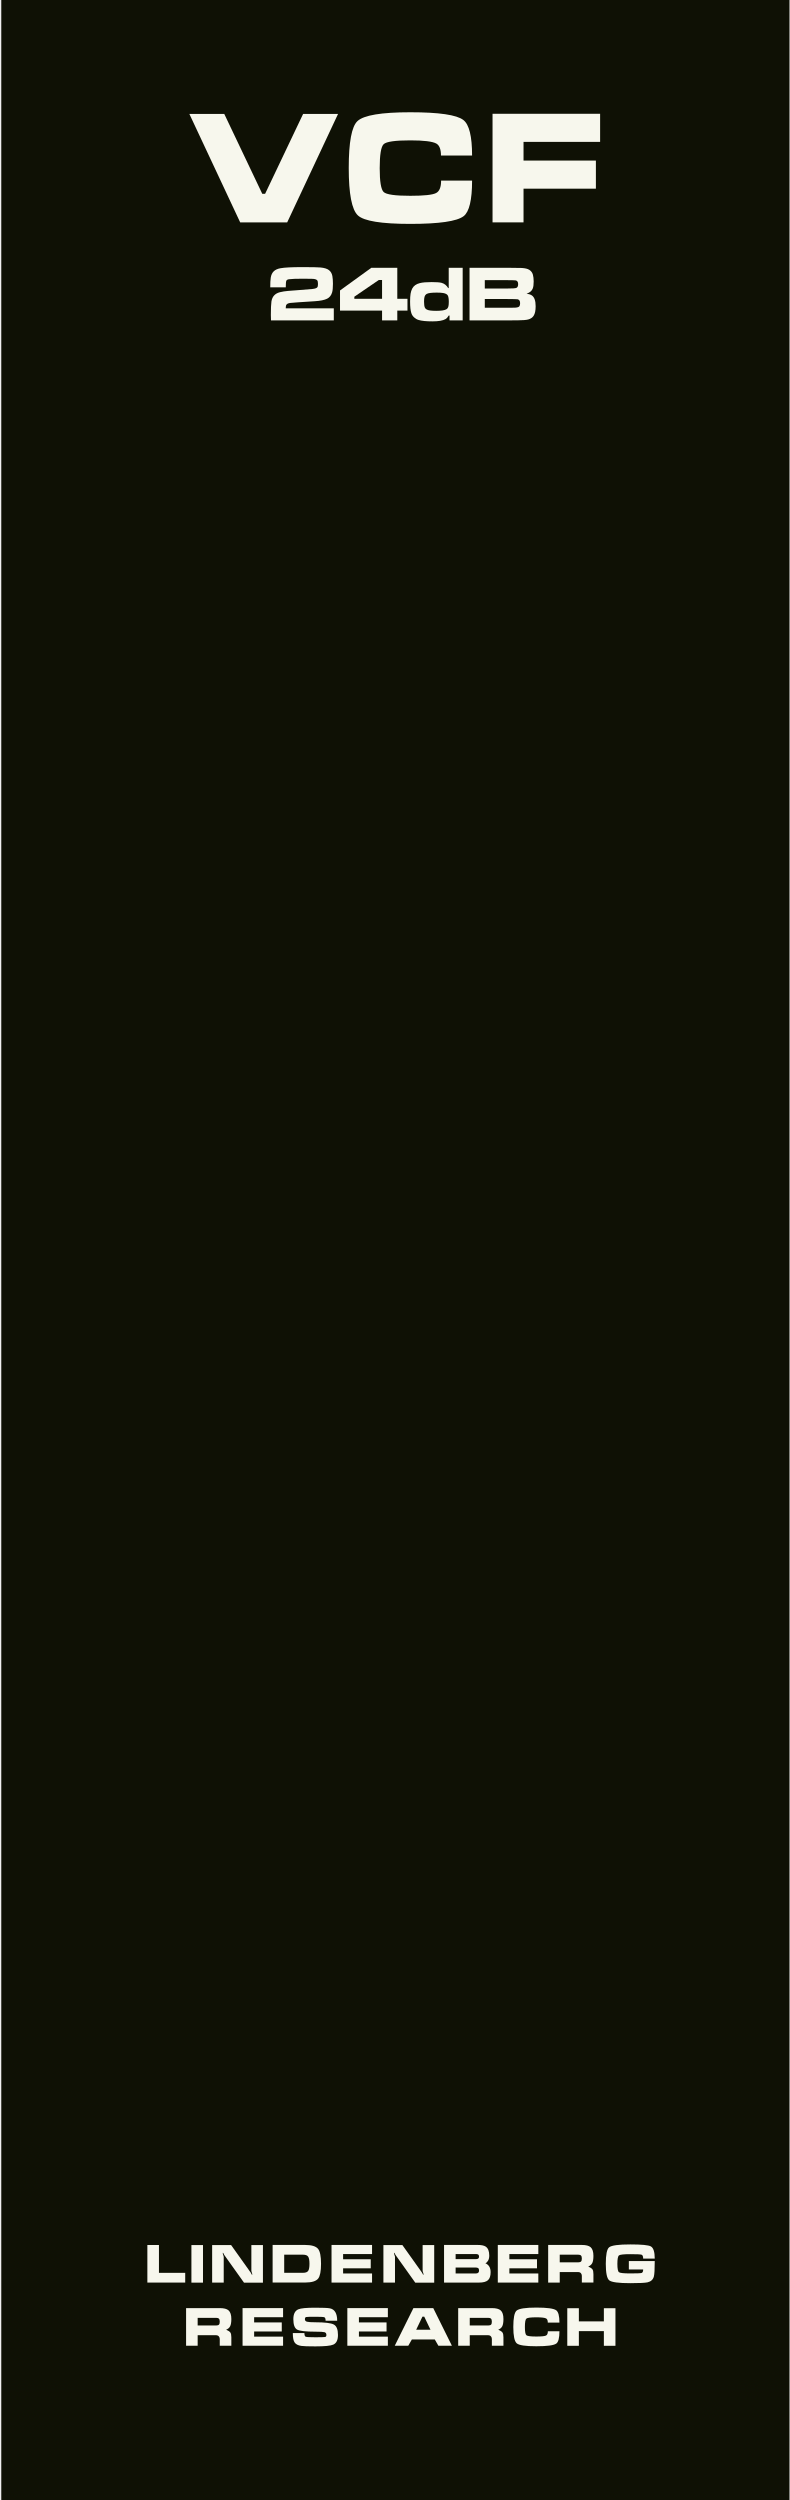
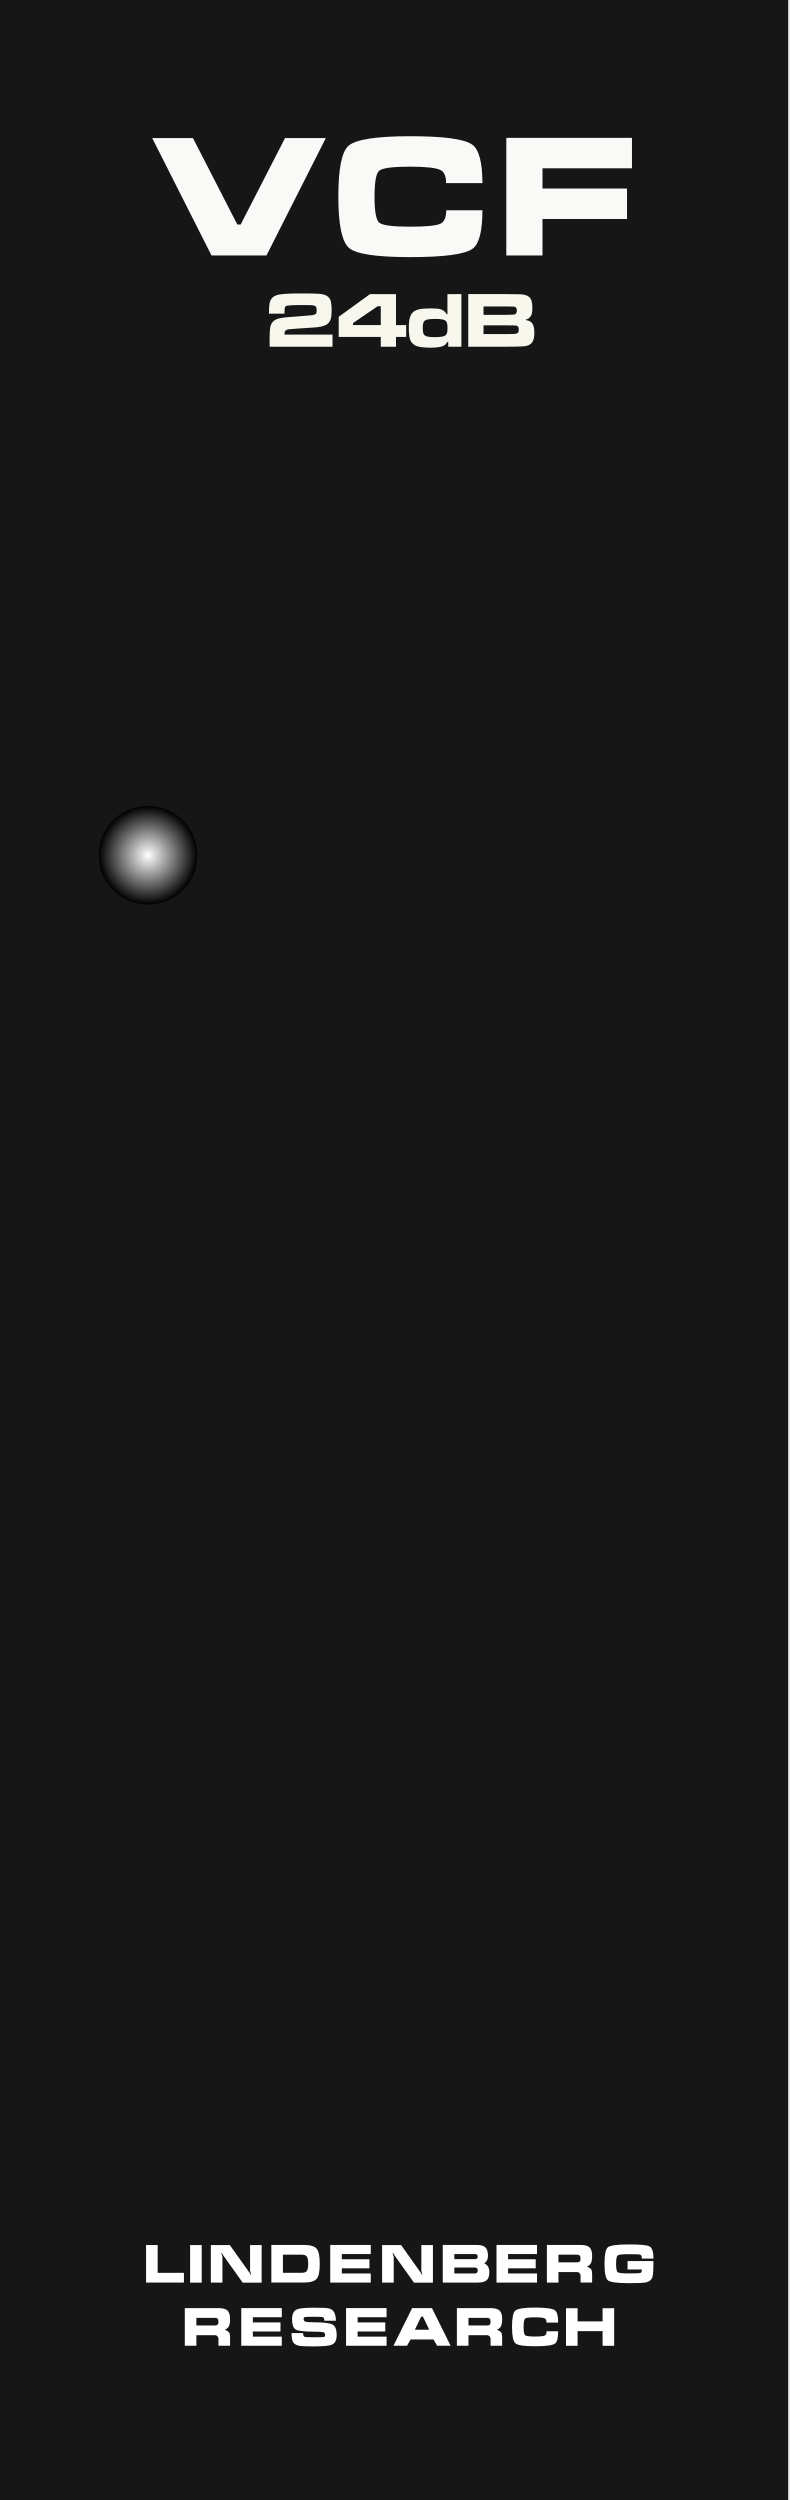
- <svg xmlns="http://www.w3.org/2000/svg" version="1.1" id="svg8" x="0px" y="0px" width="120px" height="380px" viewBox="30 0 120 380" enable-background="new 30 0 120 380" xml:space="preserve">
+ <svg xmlns="http://www.w3.org/2000/svg" version="1.1" id="svg8" x="0px" y="0px" width="120px" height="380px" viewBox="-305.5 396.5 120 380" enable-background="new -305.5 396.5 120 380" xml:space="preserve">
  <g id="layer1" transform="translate(0,-196.4583)">
-     <path id="rect817" fill="#0F1105" d="M30.195,196.458H150v380H30.195V196.458z" />
+     <path id="rect817" fill="#161616" d="M-305.5,592.958h119.805v380H-305.5V592.958z" />
  </g>
-   <g>
-     <path fill="#F7F7ED" d="M52.4,341.24h1.76v4.232h3.992v1.479H52.4V341.24z" />
-     <path fill="#F7F7ED" d="M59.095,346.961v-5.711h1.76v5.711H59.095z" />
-     <path fill="#F7F7ED" d="M69.966,346.961h-2.881l-3.016-4.232c-0.031-0.064-0.063-0.133-0.096-0.207   c-0.039-0.068-0.076-0.104-0.111-0.104c0,0.053,0.002,0.105,0.008,0.158c0.09,0.289,0.135,0.436,0.135,0.441v3.941h-1.76v-5.711   h2.881l3.008,4.225c0.033,0.066,0.067,0.139,0.104,0.209c0.033,0.066,0.068,0.104,0.104,0.104c-0.005-0.053-0.008-0.107-0.008-0.16   c-0.042-0.145-0.084-0.291-0.127-0.439v-3.936h1.76L69.966,346.961L69.966,346.961z" />
-     <path fill="#F7F7ED" d="M71.438,346.945v-5.713h4.929c1.002,0,1.663,0.201,1.983,0.602c0.299,0.373,0.447,1.127,0.447,2.264   c0,1.131-0.146,1.879-0.439,2.248c-0.319,0.4-0.983,0.6-1.991,0.6H71.438L71.438,346.945z M73.199,345.465h2.872   c0.378,0,0.634-0.096,0.769-0.287c0.134-0.193,0.199-0.553,0.199-1.08c0-0.529-0.065-0.891-0.199-1.088s-0.39-0.297-0.769-0.297   h-2.872V345.465z" />
-     <path fill="#F7F7ED" d="M80.392,346.953v-5.721h6.16v1.385h-4.4v0.791h4.199v1.377h-4.199v0.783h4.4v1.385H80.392L80.392,346.953z" />
-     <path fill="#F7F7ED" d="M95.999,346.961h-2.881l-3.016-4.232c-0.031-0.064-0.062-0.133-0.096-0.207   c-0.038-0.068-0.074-0.104-0.111-0.104c0,0.053,0.002,0.105,0.008,0.158c0.091,0.289,0.136,0.436,0.136,0.441v3.941h-1.761v-5.711   h2.882l3.007,4.225c0.033,0.066,0.066,0.139,0.104,0.209c0.033,0.066,0.067,0.104,0.104,0.104c-0.005-0.053-0.008-0.107-0.008-0.16   c-0.041-0.145-0.085-0.291-0.128-0.439v-3.936H96L95.999,346.961L95.999,346.961z" />
-     <path fill="#F7F7ED" d="M102.608,341.232c0.549,0,0.947,0.08,1.199,0.24c0.373,0.238,0.561,0.697,0.561,1.377   c0,0.299-0.057,0.549-0.168,0.752c-0.111,0.199-0.25,0.34-0.416,0.416c0.527,0.232,0.791,0.686,0.791,1.352   c0,0.576-0.137,0.984-0.408,1.225s-0.723,0.359-1.352,0.359h-5.32v-5.721H102.608z M99.255,343.385h3.121   c0.139,0,0.248-0.031,0.328-0.096c0.074-0.059,0.111-0.154,0.111-0.287c0-0.139-0.037-0.238-0.111-0.297   c-0.075-0.059-0.186-0.088-0.328-0.088h-3.121V343.385z M99.255,345.57h3.049c0.342,0,0.512-0.146,0.512-0.434   c0-0.182-0.041-0.307-0.127-0.375c-0.09-0.064-0.219-0.098-0.385-0.098h-3.049V345.57z" />
-     <path fill="#F7F7ED" d="M105.665,346.953v-5.721h6.16v1.385h-4.4v0.791h4.199v1.377h-4.199v0.783h4.4v1.385H105.665   L105.665,346.953z" />
-     <path fill="#F7F7ED" d="M113.321,341.232h5.119c0.629,0,1.074,0.115,1.336,0.344c0.283,0.252,0.424,0.691,0.424,1.32   c0,0.484-0.059,0.848-0.176,1.088c-0.123,0.24-0.328,0.418-0.615,0.529c0.318,0.139,0.531,0.277,0.639,0.424   c0.102,0.143,0.152,0.389,0.152,0.734v1.279h-1.76v-1.021c0-0.15-0.043-0.277-0.129-0.387c-0.101-0.127-0.25-0.189-0.447-0.189   h-2.783v1.6h-1.76V341.232z M115.081,342.713v1.16h2.822c0.193,0,0.332-0.043,0.416-0.127c0.08-0.08,0.121-0.23,0.121-0.449   s-0.043-0.371-0.129-0.455c-0.084-0.086-0.222-0.129-0.408-0.129H115.081L115.081,342.713z" />
-     <path fill="#F7F7ED" d="M129.521,343.305h-1.76c0-0.336-0.082-0.533-0.248-0.592c-0.164-0.053-0.736-0.08-1.713-0.08   c-0.975,0-1.545,0.062-1.711,0.186c-0.165,0.123-0.248,0.551-0.248,1.287c0,0.73,0.083,1.154,0.248,1.271   c0.16,0.123,0.732,0.184,1.719,0.184c0.982,0,1.553-0.023,1.713-0.07c0.16-0.049,0.24-0.225,0.24-0.529h-2.176v-1.277h3.936   c0,1.24-0.045,2.027-0.137,2.357c-0.127,0.463-0.447,0.754-0.959,0.873c-0.379,0.084-1.25,0.127-2.617,0.127   c-1.791,0-2.859-0.145-3.207-0.432c-0.346-0.283-0.52-1.119-0.52-2.512s0.168-2.227,0.504-2.504   c0.357-0.295,1.432-0.441,3.223-0.441c1.719,0,2.756,0.1,3.113,0.297C129.321,341.668,129.521,342.287,129.521,343.305z" />
-     <path fill="#F7F7ED" d="M58.285,350.832h5.118c0.63,0,1.074,0.115,1.336,0.344c0.283,0.252,0.425,0.691,0.425,1.32   c0,0.486-0.06,0.848-0.177,1.088c-0.122,0.24-0.327,0.418-0.614,0.529c0.319,0.139,0.532,0.279,0.64,0.424   c0.102,0.145,0.151,0.389,0.151,0.736v1.277h-1.761v-1.021c0-0.15-0.043-0.277-0.129-0.385c-0.1-0.127-0.25-0.191-0.446-0.191   h-2.783v1.6h-1.76V350.832L58.285,350.832z M60.044,352.312v1.16h2.822c0.193,0,0.332-0.043,0.416-0.129   c0.08-0.078,0.121-0.229,0.121-0.447c0-0.221-0.043-0.371-0.129-0.455c-0.084-0.086-0.222-0.129-0.408-0.129H60.044L60.044,352.312   z" />
-     <path fill="#F7F7ED" d="M66.869,356.553v-5.721h6.159v1.385h-4.399v0.791h4.199v1.377h-4.199v0.783h4.399v1.385H66.869   L66.869,356.553z" />
-     <path fill="#F7F7ED" d="M77.938,355.264c0.85,0,1.34-0.016,1.474-0.041s0.2-0.131,0.2-0.312c0-0.219-0.094-0.355-0.28-0.416   c-0.187-0.053-0.649-0.08-1.394-0.08c-1.465,0-2.391-0.104-2.774-0.316c-0.384-0.215-0.576-0.742-0.576-1.584   c0-0.779,0.25-1.277,0.752-1.496c0.384-0.166,1.238-0.248,2.562-0.248c1.178,0,1.925,0.031,2.24,0.096   c0.74,0.148,1.11,0.777,1.11,1.887h-1.76c0-0.303-0.066-0.479-0.199-0.533c-0.134-0.049-0.597-0.072-1.386-0.072   c-0.793,0-1.252,0.014-1.375,0.041c-0.123,0.031-0.186,0.141-0.186,0.328c0,0.195,0.104,0.322,0.312,0.381s0.635,0.088,1.279,0.088   c1.451,0,2.388,0.115,2.809,0.344c0.417,0.23,0.625,0.758,0.625,1.584c0,0.764-0.235,1.252-0.705,1.465   c-0.405,0.184-1.316,0.271-2.736,0.271c-1.092,0-1.801-0.023-2.127-0.072c-0.501-0.074-0.842-0.25-1.023-0.527   c-0.182-0.27-0.272-0.744-0.272-1.424h1.761c0,0.32,0.068,0.506,0.207,0.561C76.614,355.238,77.103,355.264,77.938,355.264z" />
-     <path fill="#F7F7ED" d="M82.796,356.553v-5.721h6.16v1.385h-4.4v0.791h4.199v1.377h-4.199v0.783h4.4v1.385H82.796L82.796,356.553z" />
-     <path fill="#F7F7ED" d="M92.835,350.84h3.023l2.832,5.713h-2.056l-0.545-0.951h-3.487l-0.543,0.951h-2.057L92.835,350.84z    M94.483,352.129h-0.271l-0.953,1.992h2.176L94.483,352.129z" />
-     <path fill="#F7F7ED" d="M99.644,350.832h5.119c0.629,0,1.074,0.115,1.336,0.344c0.283,0.252,0.424,0.691,0.424,1.32   c0,0.486-0.059,0.848-0.176,1.088c-0.121,0.24-0.326,0.418-0.615,0.529c0.319,0.139,0.533,0.279,0.64,0.424   c0.103,0.145,0.151,0.389,0.151,0.736v1.277h-1.76v-1.021c0-0.15-0.043-0.277-0.129-0.385c-0.1-0.127-0.249-0.191-0.447-0.191   h-2.783v1.6h-1.76V350.832z M101.403,352.312v1.16h2.822c0.192,0,0.332-0.043,0.416-0.129c0.08-0.078,0.12-0.229,0.12-0.447   c0-0.221-0.043-0.371-0.129-0.455c-0.084-0.086-0.221-0.129-0.407-0.129H101.403L101.403,352.312z" />
-     <path fill="#F7F7ED" d="M111.522,350.752c1.633,0,2.639,0.137,3.016,0.408c0.331,0.236,0.496,0.859,0.496,1.873h-1.768   c0-0.33-0.089-0.541-0.265-0.633c-0.219-0.111-0.712-0.168-1.479-0.168c-0.857,0-1.361,0.066-1.513,0.201   c-0.149,0.133-0.225,0.555-0.225,1.264c0,0.703,0.075,1.121,0.225,1.256c0.15,0.133,0.654,0.199,1.513,0.199   c0.778,0,1.268-0.049,1.465-0.146c0.19-0.09,0.287-0.307,0.287-0.652h1.76c0,1.018-0.159,1.643-0.479,1.869   c-0.38,0.273-1.391,0.408-3.033,0.408s-2.635-0.146-2.978-0.445c-0.347-0.301-0.521-1.133-0.521-2.496   c0-1.361,0.166-2.186,0.496-2.475C108.881,350.906,109.881,350.752,111.522,350.752z" />
-     <path fill="#F7F7ED" d="M117.987,350.85v2h3.801v-2h1.76v5.711h-1.76v-2.23h-3.801v2.23h-1.76v-5.711H117.987z" />
+   <g id="LOGO">
+     <path fill="#FFFFFF" d="M-283.296,737.74h1.76v4.231h3.992v1.479h-5.752V737.74z" />
+     <path fill="#FFFFFF" d="M-276.601,743.461v-5.711h1.76v5.711H-276.601z" />
+     <path fill="#FFFFFF" d="M-265.73,743.461h-2.881l-3.016-4.232c-0.031-0.063-0.063-0.133-0.096-0.206   c-0.039-0.068-0.076-0.104-0.111-0.104c0,0.053,0.002,0.105,0.008,0.158c0.09,0.289,0.135,0.436,0.135,0.44v3.941h-1.76v-5.711   h2.881l3.008,4.225c0.033,0.066,0.067,0.14,0.104,0.209c0.033,0.066,0.068,0.104,0.104,0.104c-0.005-0.053-0.008-0.107-0.008-0.16   c-0.042-0.145-0.084-0.291-0.127-0.439v-3.936h1.76L-265.73,743.461L-265.73,743.461z" />
+     <path fill="#FFFFFF" d="M-264.257,743.445v-5.713h4.929c1.002,0,1.663,0.2,1.983,0.602c0.299,0.373,0.447,1.127,0.447,2.264   c0,1.131-0.146,1.879-0.439,2.248c-0.319,0.4-0.983,0.601-1.991,0.601L-264.257,743.445L-264.257,743.445z M-262.496,741.965h2.872   c0.378,0,0.634-0.096,0.769-0.287c0.134-0.192,0.199-0.553,0.199-1.08c0-0.528-0.065-0.891-0.199-1.088   c-0.134-0.197-0.39-0.297-0.769-0.297h-2.872V741.965z" />
+     <path fill="#FFFFFF" d="M-255.304,743.453v-5.721h6.16v1.385h-4.4v0.791h4.199v1.377h-4.199v0.783h4.4v1.385H-255.304   L-255.304,743.453z" />
+     <path fill="#FFFFFF" d="M-239.697,743.461h-2.881l-3.016-4.232c-0.031-0.063-0.062-0.133-0.096-0.206   c-0.038-0.068-0.074-0.104-0.111-0.104c0,0.053,0.002,0.105,0.008,0.158c0.091,0.289,0.136,0.436,0.136,0.44v3.941h-1.761v-5.711   h2.882l3.007,4.225c0.033,0.066,0.066,0.14,0.104,0.209c0.033,0.066,0.067,0.104,0.104,0.104c-0.005-0.053-0.008-0.107-0.008-0.16   c-0.041-0.145-0.085-0.291-0.128-0.439v-3.936h1.761L-239.697,743.461L-239.697,743.461z" />
+     <path fill="#FFFFFF" d="M-233.087,737.732c0.549,0,0.947,0.08,1.199,0.239c0.373,0.238,0.561,0.697,0.561,1.377   c0,0.3-0.057,0.55-0.168,0.752c-0.111,0.199-0.25,0.341-0.416,0.416c0.527,0.232,0.791,0.687,0.791,1.353   c0,0.576-0.137,0.984-0.408,1.225c-0.271,0.241-0.723,0.359-1.352,0.359h-5.32v-5.721H-233.087z M-236.441,739.885h3.121   c0.139,0,0.248-0.031,0.328-0.096c0.074-0.059,0.111-0.154,0.111-0.287c0-0.139-0.037-0.238-0.111-0.297   c-0.075-0.059-0.186-0.088-0.328-0.088h-3.121V739.885z M-236.441,742.07h3.049c0.342,0,0.512-0.146,0.512-0.435   c0-0.182-0.041-0.307-0.127-0.375c-0.09-0.063-0.219-0.098-0.385-0.098h-3.049V742.07z" />
+     <path fill="#FFFFFF" d="M-230.031,743.453v-5.721h6.16v1.385h-4.4v0.791h4.199v1.377h-4.199v0.783h4.4v1.385H-230.031   L-230.031,743.453z" />
+     <path fill="#FFFFFF" d="M-222.374,737.732h5.119c0.629,0,1.074,0.114,1.336,0.344c0.283,0.252,0.424,0.69,0.424,1.32   c0,0.483-0.059,0.848-0.176,1.088c-0.123,0.239-0.328,0.418-0.615,0.528c0.318,0.14,0.531,0.277,0.639,0.425   c0.102,0.143,0.152,0.389,0.152,0.733v1.279h-1.76v-1.021c0-0.149-0.043-0.276-0.129-0.387c-0.101-0.127-0.25-0.189-0.447-0.189   h-2.783v1.601h-1.76V737.732z M-220.615,739.213v1.16h2.822c0.193,0,0.332-0.043,0.416-0.127c0.08-0.08,0.121-0.23,0.121-0.449   s-0.043-0.371-0.129-0.455c-0.084-0.086-0.222-0.129-0.408-0.129H-220.615L-220.615,739.213z" />
+     <path fill="#FFFFFF" d="M-206.175,739.805h-1.76c0-0.336-0.082-0.533-0.248-0.592c-0.164-0.053-0.736-0.08-1.713-0.08   c-0.975,0-1.545,0.062-1.711,0.187c-0.165,0.123-0.248,0.551-0.248,1.286c0,0.73,0.083,1.154,0.248,1.271   c0.16,0.123,0.732,0.184,1.719,0.184c0.982,0,1.553-0.022,1.713-0.069c0.16-0.049,0.24-0.226,0.24-0.529h-2.176v-1.277h3.936   c0,1.24-0.045,2.027-0.137,2.357c-0.127,0.463-0.447,0.754-0.959,0.873c-0.379,0.084-1.25,0.127-2.617,0.127   c-1.791,0-2.859-0.146-3.207-0.432c-0.346-0.283-0.52-1.119-0.52-2.513c0-1.393,0.168-2.227,0.504-2.504   c0.357-0.295,1.432-0.44,3.223-0.44c1.719,0,2.756,0.1,3.113,0.297C-206.374,738.168-206.175,738.787-206.175,739.805z" />
+     <path fill="#FFFFFF" d="M-277.41,747.332h5.118c0.63,0,1.074,0.115,1.336,0.344c0.283,0.252,0.425,0.691,0.425,1.32   c0,0.486-0.06,0.848-0.177,1.088c-0.122,0.24-0.327,0.418-0.614,0.529c0.319,0.139,0.532,0.278,0.64,0.424   c0.102,0.145,0.151,0.389,0.151,0.736v1.276h-1.761v-1.021c0-0.15-0.043-0.277-0.129-0.386c-0.1-0.127-0.25-0.19-0.446-0.19h-2.783   v1.6h-1.76V747.332L-277.41,747.332z M-275.652,748.812v1.159h2.822c0.193,0,0.332-0.043,0.416-0.129   c0.08-0.078,0.121-0.229,0.121-0.447c0-0.221-0.043-0.37-0.129-0.454c-0.084-0.087-0.222-0.13-0.408-0.13L-275.652,748.812   L-275.652,748.812z" />
+     <path fill="#FFFFFF" d="M-268.827,753.053v-5.721h6.159v1.385h-4.399v0.791h4.199v1.377h-4.199v0.783h4.399v1.385H-268.827   L-268.827,753.053z" />
+     <path fill="#FFFFFF" d="M-257.757,751.764c0.85,0,1.34-0.016,1.474-0.041c0.134-0.024,0.2-0.131,0.2-0.312   c0-0.219-0.094-0.355-0.28-0.416c-0.187-0.053-0.649-0.08-1.394-0.08c-1.465,0-2.391-0.104-2.774-0.316   c-0.384-0.215-0.576-0.741-0.576-1.584c0-0.778,0.25-1.276,0.752-1.496c0.384-0.166,1.238-0.247,2.562-0.247   c1.178,0,1.925,0.03,2.24,0.096c0.74,0.147,1.11,0.776,1.11,1.887h-1.76c0-0.303-0.066-0.479-0.199-0.533   c-0.134-0.049-0.597-0.071-1.386-0.071c-0.793,0-1.252,0.014-1.375,0.041c-0.123,0.03-0.186,0.141-0.186,0.327   c0,0.195,0.104,0.322,0.312,0.382c0.208,0.059,0.635,0.088,1.279,0.088c1.451,0,2.388,0.114,2.809,0.344   c0.417,0.229,0.625,0.758,0.625,1.584c0,0.764-0.235,1.252-0.705,1.465c-0.405,0.185-1.316,0.271-2.736,0.271   c-1.092,0-1.801-0.023-2.127-0.072c-0.501-0.074-0.842-0.25-1.023-0.527c-0.182-0.27-0.272-0.744-0.272-1.424h1.761   c0,0.32,0.068,0.506,0.207,0.562C-259.081,751.738-258.593,751.764-257.757,751.764z" />
+     <path fill="#FFFFFF" d="M-252.9,753.053v-5.721h6.16v1.385h-4.4v0.791h4.199v1.377h-4.199v0.783h4.4v1.385H-252.9L-252.9,753.053z" />
+     <path fill="#FFFFFF" d="M-242.861,747.34h3.023l2.832,5.713h-2.056l-0.545-0.951h-3.487l-0.543,0.951h-2.057L-242.861,747.34z    M-241.212,748.629h-0.271l-0.953,1.992h2.176L-241.212,748.629z" />
+     <path fill="#FFFFFF" d="M-236.052,747.332h5.119c0.629,0,1.074,0.115,1.336,0.344c0.283,0.252,0.424,0.691,0.424,1.32   c0,0.486-0.059,0.848-0.176,1.088c-0.121,0.24-0.326,0.418-0.615,0.529c0.319,0.139,0.533,0.278,0.64,0.424   c0.103,0.145,0.151,0.389,0.151,0.736v1.276h-1.76v-1.021c0-0.15-0.043-0.277-0.129-0.386c-0.1-0.127-0.249-0.19-0.447-0.19h-2.783   v1.6h-1.76V747.332z M-234.292,748.812v1.159h2.822c0.192,0,0.332-0.043,0.416-0.129c0.08-0.078,0.12-0.229,0.12-0.447   c0-0.221-0.043-0.37-0.129-0.454c-0.084-0.087-0.221-0.13-0.407-0.13L-234.292,748.812L-234.292,748.812z" />
+     <path fill="#FFFFFF" d="M-224.173,747.252c1.633,0,2.639,0.137,3.016,0.408c0.331,0.236,0.496,0.859,0.496,1.873h-1.768   c0-0.33-0.089-0.541-0.265-0.633c-0.219-0.111-0.712-0.168-1.479-0.168c-0.857,0-1.361,0.065-1.513,0.2   c-0.149,0.134-0.225,0.556-0.225,1.265c0,0.703,0.075,1.121,0.225,1.256c0.15,0.133,0.654,0.199,1.513,0.199   c0.778,0,1.268-0.05,1.465-0.146c0.19-0.09,0.287-0.307,0.287-0.652h1.76c0,1.019-0.159,1.644-0.479,1.869   c-0.38,0.273-1.391,0.408-3.033,0.408c-1.642,0-2.635-0.146-2.978-0.445c-0.347-0.301-0.521-1.133-0.521-2.495   c0-1.361,0.166-2.187,0.496-2.476C-226.815,747.406-225.815,747.252-224.173,747.252z" />
+     <path fill="#FFFFFF" d="M-217.708,747.35v2h3.801v-2h1.76v5.711h-1.76v-2.229h-3.801v2.229h-1.76v-5.711H-217.708z" />
  </g>
-   <g>
-     <path fill="#F7F7ED" d="M69.866,29.462h0.216h0.213l5.779-12.145h5.309l-7.729,16.483h-7.148l-7.723-16.483h5.305L69.866,29.462z" />
-     <path fill="#F7F7ED" d="M92.362,17.064c4.37,0,7.058,0.393,8.068,1.178c0.886,0.68,1.327,2.481,1.327,5.404h-4.729   c0-0.953-0.236-1.562-0.707-1.826c-0.585-0.322-1.904-0.484-3.961-0.484c-2.296,0-3.645,0.193-4.044,0.581   c-0.401,0.384-0.601,1.6-0.601,3.646c0,2.028,0.199,3.236,0.601,3.624c0.399,0.384,1.748,0.574,4.044,0.574   c2.083,0,3.391-0.139,3.919-0.418c0.513-0.258,0.769-0.889,0.769-1.887h4.709c0,2.938-0.428,4.738-1.28,5.398   c-1.015,0.785-3.718,1.178-8.115,1.178c-4.394,0-7.047-0.43-7.963-1.29c-0.927-0.864-1.39-3.265-1.39-7.202   c0-3.927,0.441-6.305,1.328-7.135C85.295,17.511,87.969,17.064,92.362,17.064z" />
-     <path fill="#F7F7ED" d="M104.866,33.802V17.295h16.351v4.271h-11.641v2.841h10.999v4.271h-10.999v5.123H104.866z" />
+   <g id="_x32_4dB">
+     <path fill="#F7F7ED" d="M-262.259,444.18h-2.36c0-0.645,0.024-1.135,0.075-1.471c0.065-0.414,0.218-0.736,0.454-0.967   c0.236-0.232,0.577-0.387,1.021-0.469c0.617-0.113,1.713-0.171,3.287-0.171c1.492,0,2.42,0.019,2.783,0.054   c0.602,0.055,1.039,0.19,1.312,0.41c0.272,0.219,0.443,0.516,0.51,0.891c0.059,0.336,0.088,0.729,0.088,1.178   c0,0.599-0.043,1.039-0.129,1.324c-0.133,0.441-0.383,0.756-0.75,0.943c-0.41,0.207-1.051,0.336-1.922,0.387   c-2.137,0.133-3.357,0.219-3.662,0.258c-0.34,0.035-0.557,0.148-0.65,0.34c-0.031,0.078-0.053,0.236-0.063,0.476h7.307v1.84h-9.545   c-0.016-0.32-0.022-0.592-0.022-0.814c0-0.983,0.028-1.674,0.088-2.067c0.117-0.75,0.549-1.22,1.295-1.406   c0.383-0.094,0.791-0.158,1.225-0.193l1.67-0.129c1.215-0.094,1.902-0.147,2.062-0.17c0.375-0.039,0.615-0.125,0.721-0.258   c0.066-0.082,0.1-0.248,0.1-0.498c0-0.275-0.039-0.463-0.117-0.557c-0.098-0.121-0.313-0.195-0.649-0.224   c-0.19-0.016-0.674-0.022-1.446-0.022c-1.082,0-1.812,0.026-2.191,0.082c-0.223,0.03-0.359,0.11-0.41,0.239   C-262.231,443.309-262.255,443.641-262.259,444.18z" />
+     <path fill="#F7F7ED" d="M-243.761,445.914v1.799h-1.547v1.488h-2.314v-1.488h-6.393v-3.063l4.758-3.445h3.949v4.711   L-243.761,445.914L-243.761,445.914z M-247.622,445.914v-2.859h-0.491l-3.722,2.543v0.316H-247.622z" />
+     <path fill="#F7F7ED" d="M-235.369,441.203v7.998h-1.998v-0.744h-0.117c-0.148,0.258-0.312,0.439-0.492,0.545   c-0.391,0.23-1.057,0.346-1.998,0.346c-0.918,0-1.615-0.069-2.092-0.211c-0.258-0.078-0.486-0.211-0.687-0.396   c-0.201-0.186-0.338-0.398-0.416-0.642c-0.129-0.379-0.192-0.973-0.192-1.774c0-0.484,0.023-0.875,0.072-1.172   c0.049-0.297,0.133-0.562,0.249-0.785c0.22-0.422,0.609-0.701,1.173-0.838c0.409-0.104,1.008-0.152,1.793-0.152   c0.733,0,1.237,0.039,1.512,0.117c0.43,0.125,0.758,0.389,0.983,0.791h0.089v-3.082L-235.369,441.203L-235.369,441.203z    M-239.302,444.977c-0.763,0-1.267,0.062-1.513,0.188c-0.176,0.094-0.295,0.25-0.356,0.469c-0.047,0.16-0.069,0.398-0.069,0.715   c0,0.418,0.041,0.722,0.123,0.908c0.102,0.234,0.366,0.381,0.797,0.439c0.25,0.034,0.557,0.053,0.92,0.053   c0.78,0,1.305-0.082,1.569-0.246c0.147-0.09,0.248-0.246,0.3-0.469c0.034-0.152,0.053-0.373,0.053-0.662   c0-0.465-0.053-0.787-0.158-0.967c-0.109-0.181-0.338-0.302-0.686-0.363C-238.558,444.998-238.884,444.977-239.302,444.977z" />
+     <path fill="#F7F7ED" d="M-234.327,449.201v-7.998h5.748c1.223,0.004,1.949,0.014,2.18,0.029c0.523,0.03,0.908,0.125,1.154,0.28   c0.281,0.181,0.465,0.429,0.551,0.742c0.078,0.303,0.117,0.644,0.117,1.021c0,0.469-0.045,0.821-0.135,1.061   c-0.148,0.387-0.463,0.65-0.943,0.791c0.355,0.062,0.619,0.152,0.791,0.271c0.392,0.262,0.586,0.812,0.586,1.651   c0,0.652-0.102,1.135-0.305,1.447c-0.18,0.272-0.453,0.461-0.82,0.562c-0.312,0.082-0.836,0.125-1.569,0.129l-1.589,0.013   L-234.327,449.201L-234.327,449.201z M-232.006,444.355h3.434c0.754,0,1.203-0.029,1.349-0.089c0.19-0.073,0.286-0.268,0.286-0.573   c0-0.316-0.114-0.507-0.346-0.568c-0.09-0.023-0.52-0.037-1.289-0.041h-3.434V444.355L-232.006,444.355z M-232.006,447.279h3.445   c0.641-0.004,1.018-0.008,1.131-0.013c0.355-0.018,0.582-0.086,0.68-0.211c0.074-0.104,0.111-0.26,0.111-0.471   c0-0.336-0.121-0.531-0.363-0.592c-0.086-0.021-0.605-0.037-1.559-0.041h-3.445V447.279L-232.006,447.279z" />
  </g>
-   <g>
-     <path fill="#F7F7ED" d="M73.437,43.679h-2.36c0-0.645,0.024-1.135,0.075-1.471c0.065-0.414,0.218-0.735,0.454-0.967   s0.577-0.387,1.021-0.469c0.617-0.113,1.713-0.17,3.287-0.17c1.492,0,2.42,0.018,2.783,0.053c0.602,0.055,1.039,0.191,1.312,0.41   c0.272,0.219,0.443,0.516,0.51,0.891c0.059,0.336,0.088,0.729,0.088,1.178c0,0.599-0.043,1.039-0.129,1.324   c-0.133,0.441-0.383,0.756-0.75,0.943c-0.41,0.207-1.051,0.336-1.922,0.387c-2.137,0.133-3.357,0.219-3.662,0.258   c-0.34,0.035-0.557,0.148-0.65,0.34c-0.031,0.078-0.053,0.236-0.063,0.476h7.307v1.839h-9.545c-0.016-0.32-0.022-0.592-0.022-0.814   c0-0.983,0.028-1.674,0.088-2.067c0.117-0.75,0.549-1.219,1.295-1.406c0.383-0.094,0.791-0.158,1.225-0.193l1.67-0.129   c1.215-0.094,1.902-0.149,2.062-0.17c0.375-0.039,0.615-0.125,0.721-0.258c0.066-0.082,0.1-0.248,0.1-0.498   c0-0.276-0.039-0.463-0.117-0.557c-0.098-0.121-0.313-0.195-0.649-0.224c-0.19-0.016-0.674-0.022-1.446-0.022   c-1.082,0-1.812,0.027-2.191,0.082c-0.223,0.031-0.359,0.11-0.41,0.24C73.465,42.808,73.44,43.14,73.437,43.679z" />
-     <path fill="#F7F7ED" d="M91.935,45.414v1.799h-1.547v1.488h-2.314v-1.488h-6.393v-3.063l4.758-3.445h3.949v4.711L91.935,45.414   L91.935,45.414z M88.073,45.414v-2.859h-0.491l-3.722,2.544v0.315H88.073z" />
-     <path fill="#F7F7ED" d="M100.326,40.703v7.998h-1.998v-0.744h-0.117c-0.148,0.258-0.312,0.439-0.492,0.545   c-0.391,0.23-1.057,0.347-1.998,0.347c-0.918,0-1.615-0.07-2.092-0.212c-0.258-0.077-0.486-0.21-0.687-0.396   s-0.338-0.399-0.416-0.642c-0.129-0.379-0.192-0.972-0.192-1.775c0-0.484,0.023-0.875,0.072-1.172s0.133-0.56,0.249-0.785   c0.22-0.422,0.609-0.701,1.173-0.838c0.409-0.103,1.008-0.152,1.793-0.152c0.733,0,1.237,0.039,1.512,0.117   c0.43,0.125,0.758,0.389,0.983,0.791h0.089v-3.082H100.326z M96.394,44.476c-0.763,0-1.267,0.062-1.513,0.188   c-0.176,0.094-0.295,0.25-0.356,0.469c-0.047,0.16-0.069,0.398-0.069,0.715c0,0.419,0.041,0.722,0.123,0.908   c0.102,0.234,0.366,0.381,0.797,0.439c0.25,0.035,0.557,0.053,0.92,0.053c0.78,0,1.305-0.082,1.569-0.246   c0.147-0.09,0.248-0.246,0.3-0.469c0.034-0.152,0.053-0.373,0.053-0.662c0-0.465-0.053-0.787-0.158-0.967   c-0.109-0.18-0.338-0.301-0.686-0.363C97.138,44.498,96.812,44.476,96.394,44.476z" />
-     <path fill="#F7F7ED" d="M101.369,48.701v-7.998h5.748c1.223,0.004,1.949,0.014,2.18,0.029c0.523,0.031,0.908,0.125,1.154,0.281   c0.281,0.18,0.465,0.428,0.551,0.743c0.078,0.302,0.117,0.642,0.117,1.021c0,0.469-0.045,0.822-0.135,1.061   c-0.148,0.388-0.463,0.65-0.943,0.791c0.355,0.062,0.619,0.152,0.791,0.271c0.392,0.262,0.586,0.812,0.586,1.651   c0,0.652-0.102,1.136-0.305,1.447c-0.18,0.273-0.453,0.461-0.82,0.562c-0.312,0.082-0.836,0.125-1.569,0.129l-1.589,0.012H101.369z    M103.689,43.855h3.434c0.754,0,1.203-0.029,1.349-0.088c0.19-0.074,0.286-0.267,0.286-0.574c0-0.316-0.114-0.506-0.346-0.568   c-0.09-0.022-0.52-0.037-1.289-0.041h-3.434V43.855L103.689,43.855z M103.689,46.779h3.445c0.641-0.004,1.018-0.008,1.131-0.012   c0.355-0.017,0.582-0.086,0.68-0.211c0.074-0.103,0.111-0.259,0.111-0.47c0-0.336-0.121-0.532-0.363-0.592   c-0.086-0.022-0.605-0.037-1.559-0.041h-3.445V46.779L103.689,46.779z" />
+   <g id="VCF">
+     <path fill="#F9F9F7" d="M-269.423,430.633h0.25h0.25l6.75-13.151h6.201l-9.027,17.853h-8.35l-9.021-17.853h6.195L-269.423,430.633z   " />
+     <path fill="#F9F9F7" d="M-243.147,417.205c5.103,0,8.243,0.426,9.424,1.276c1.033,0.735,1.55,2.688,1.55,5.853h-5.523   c0-1.033-0.274-1.692-0.824-1.977c-0.684-0.352-2.226-0.525-4.626-0.525c-2.682,0-4.257,0.209-4.725,0.629   c-0.468,0.415-0.702,1.73-0.702,3.949c0,2.197,0.234,3.505,0.702,3.924c0.468,0.415,2.043,0.623,4.725,0.623   c2.433,0,3.959-0.15,4.577-0.452c0.599-0.28,0.897-0.962,0.897-2.044h5.499c0,3.182-0.498,5.131-1.495,5.847   c-1.185,0.852-4.344,1.275-9.479,1.275c-5.131,0-8.232-0.466-9.302-1.397c-1.083-0.936-1.624-3.535-1.624-7.801   c0-4.252,0.517-6.827,1.551-7.727C-251.403,417.689-248.278,417.205-243.147,417.205z" />
+     <path fill="#F9F9F7" d="M-228.54,435.333v-17.877h19.098v4.626h-13.599v3.076h12.848v4.627h-12.848v5.548H-228.54z" />
  </g>
+   <radialGradient id="knob_1_" cx="-283" cy="526.5" r="7.5" gradientUnits="userSpaceOnUse">
+     <stop offset="0" style="stop-color:#FFFFFF" />
+     <stop offset="1" style="stop-color:#000000" />
+   </radialGradient>
+   <circle id="knob" fill="url(#knob_1_)" cx="-283" cy="526.5" r="7.5" />
</svg>
